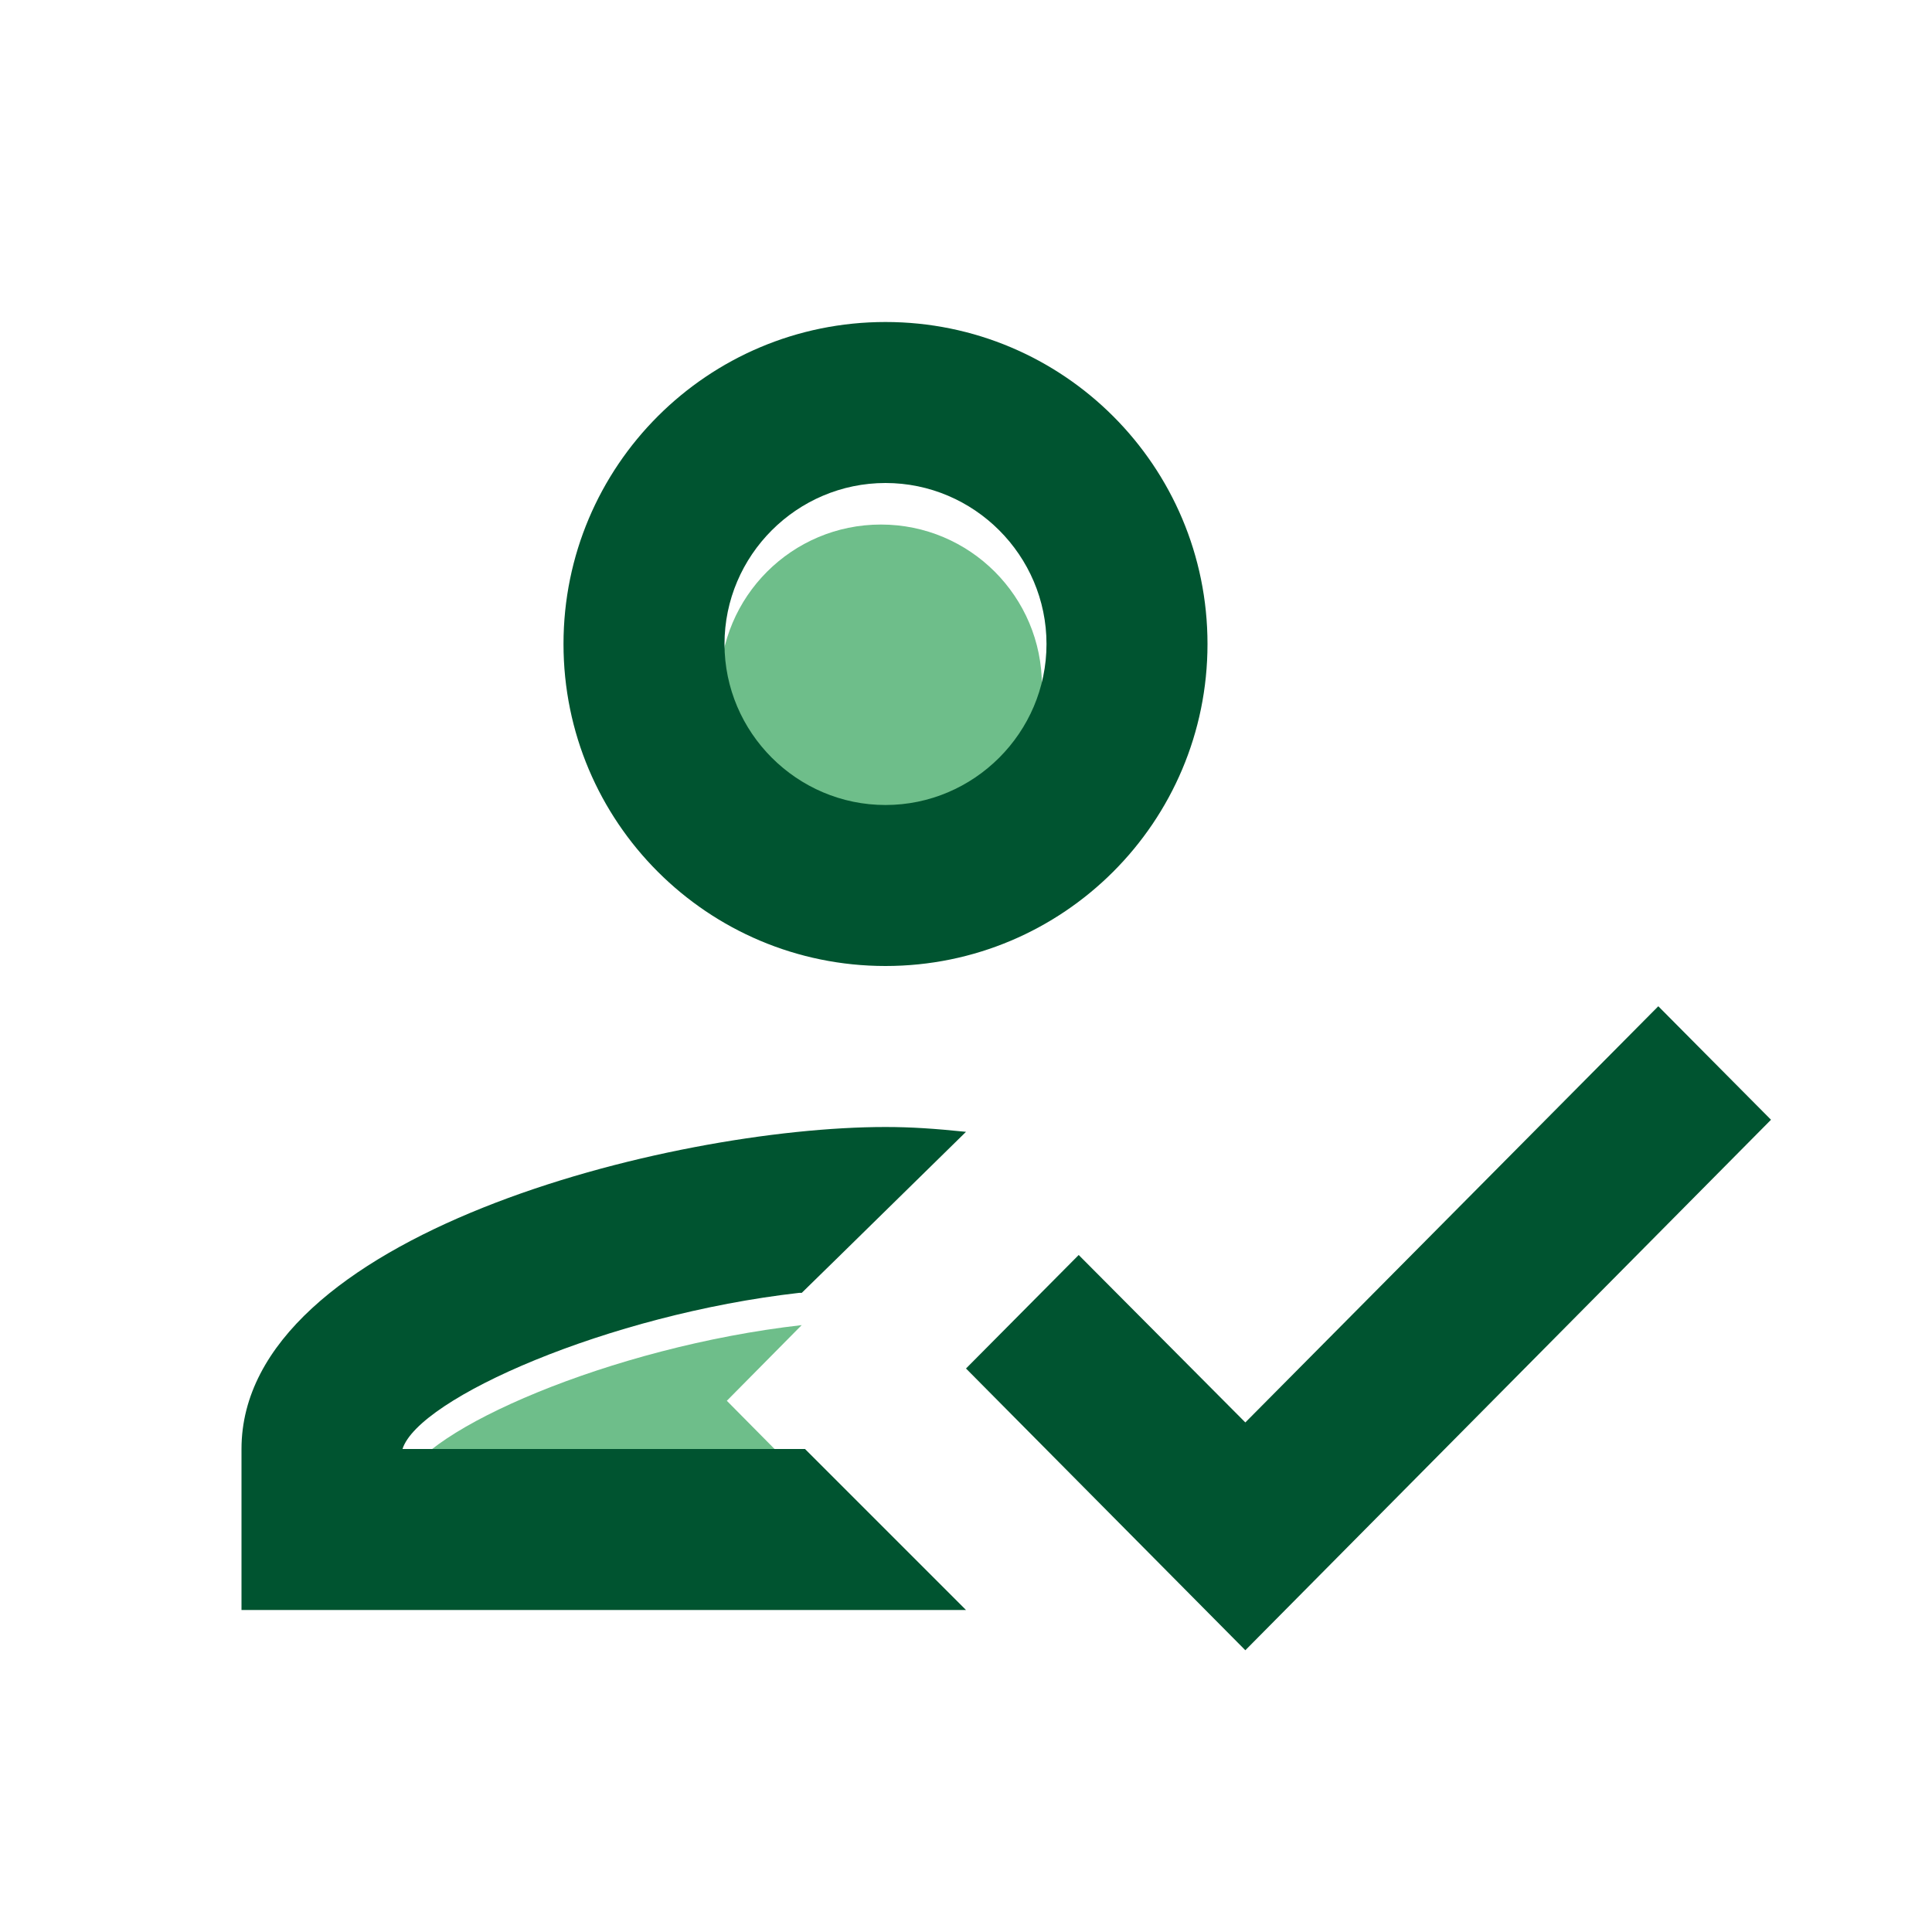
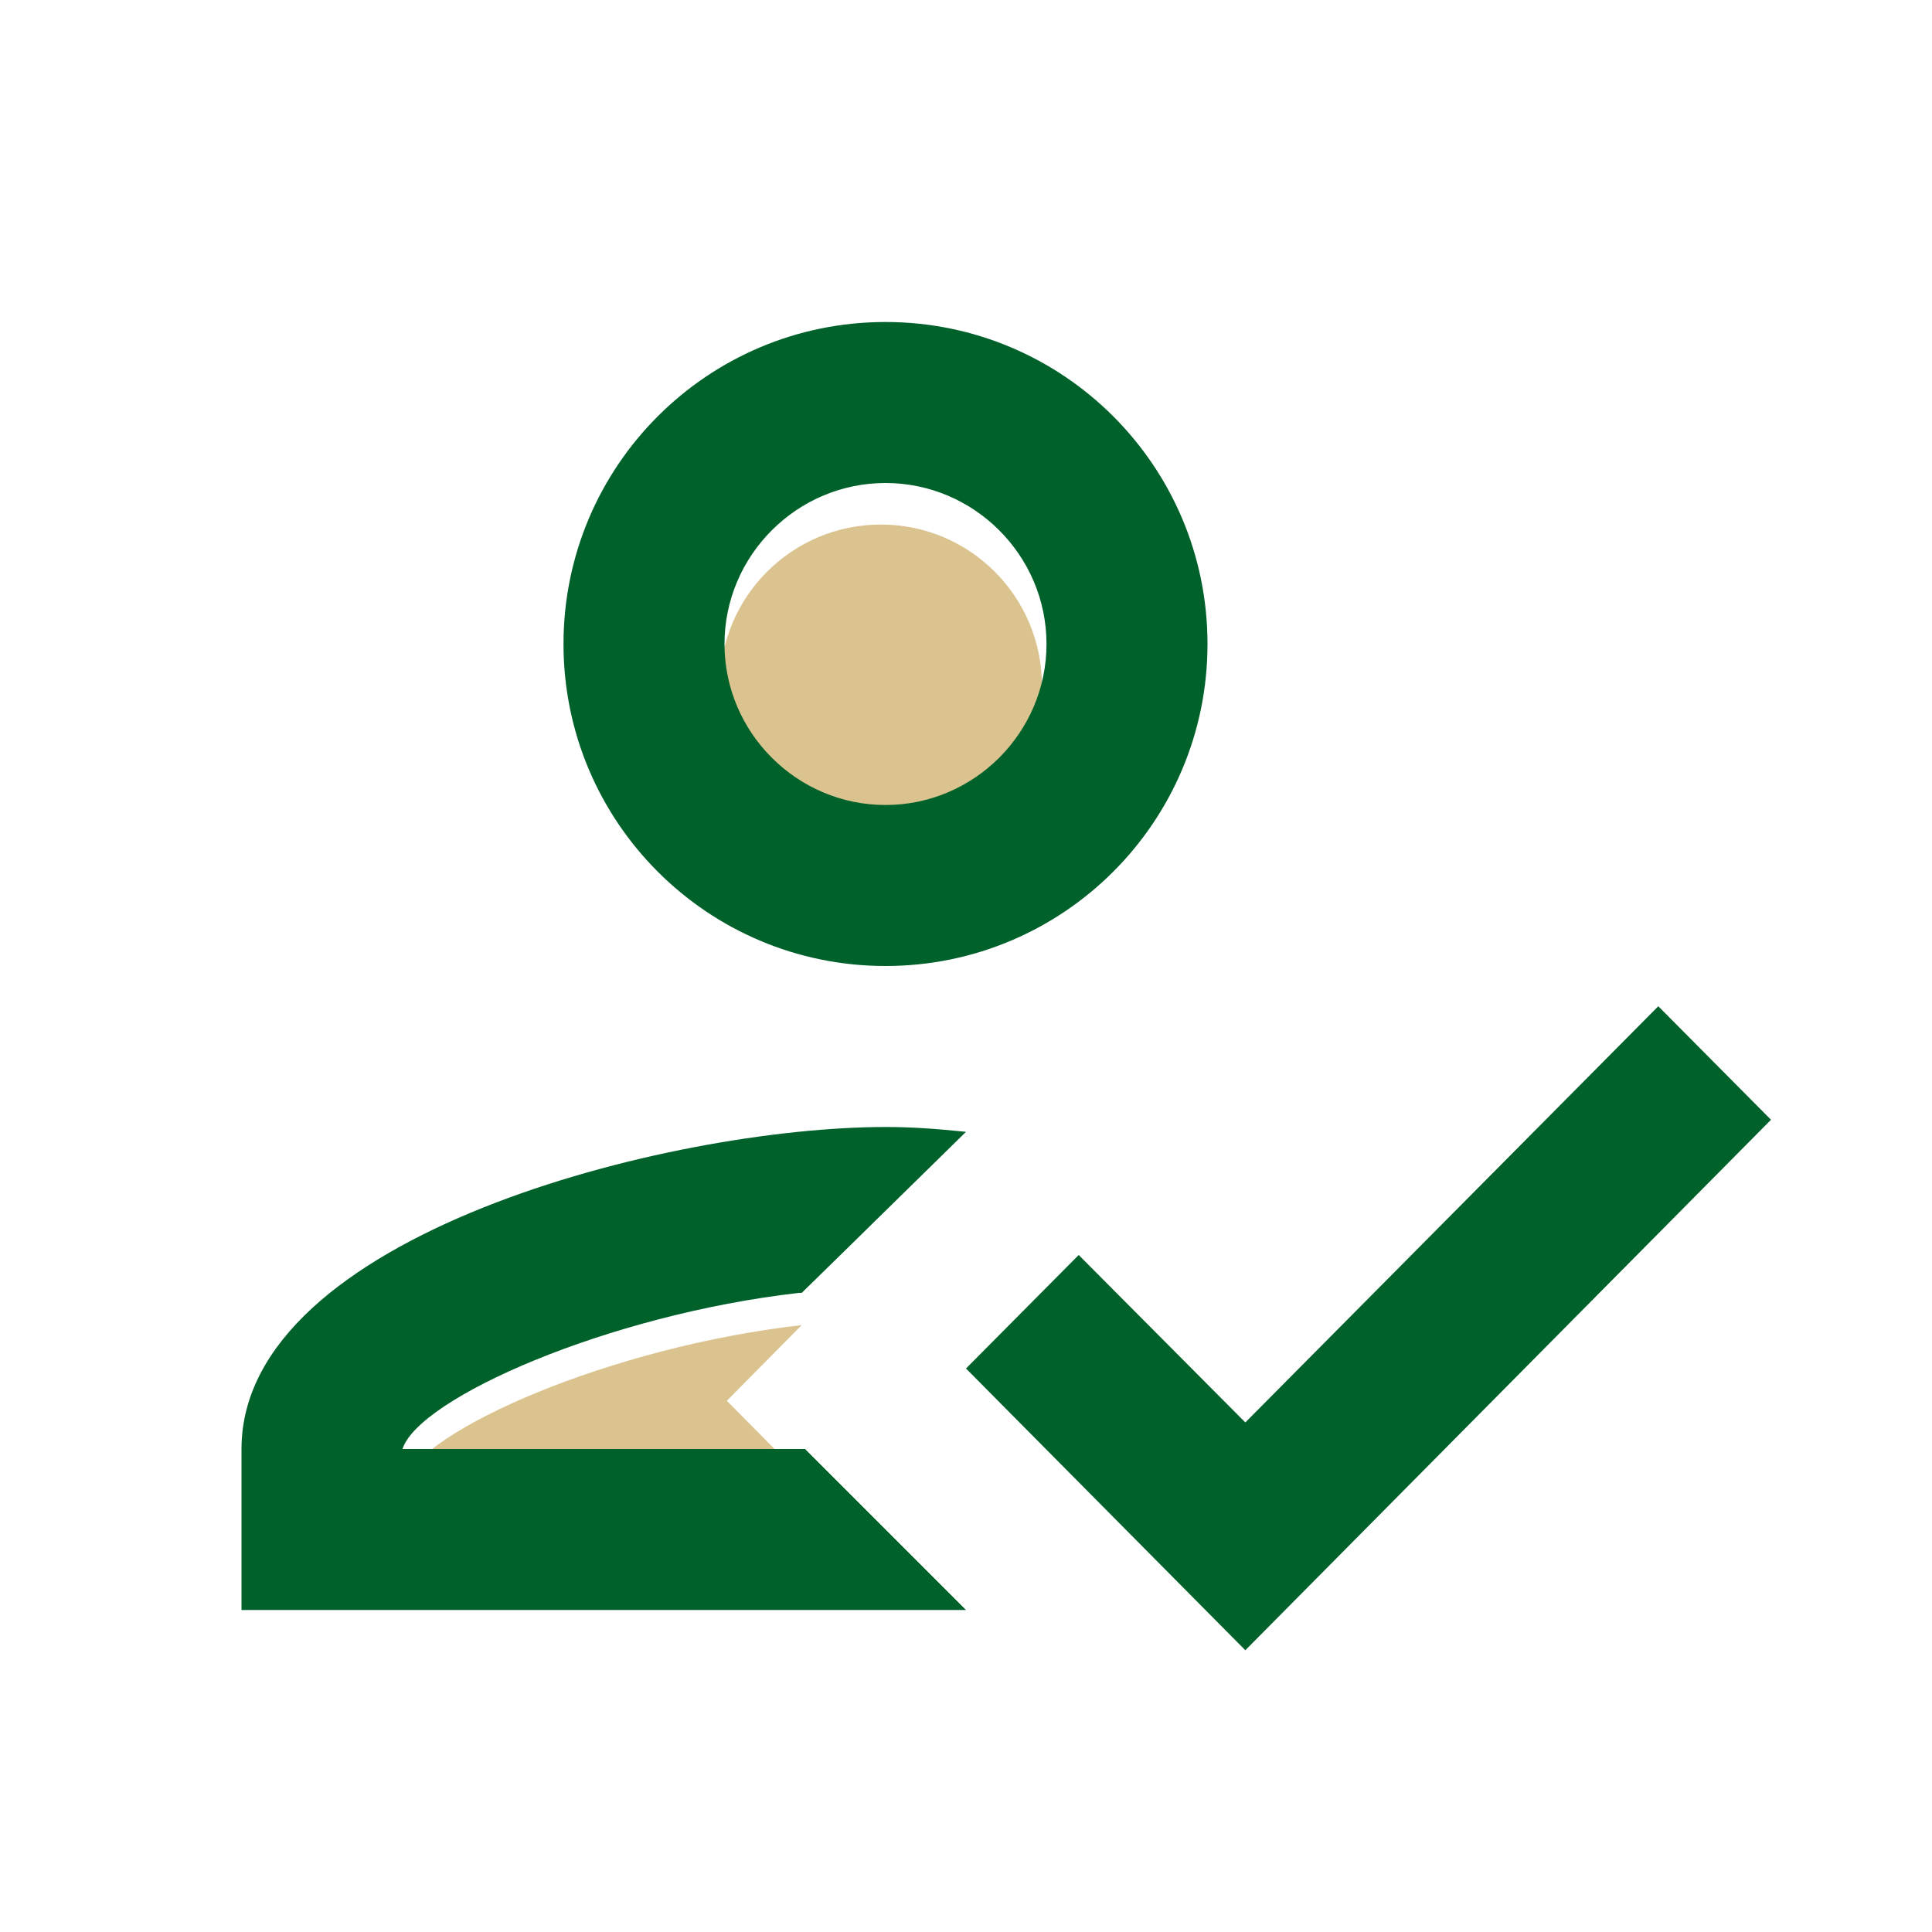
<svg xmlns="http://www.w3.org/2000/svg" height="24px" viewBox="0 0 24 24" width="24px" fill="#000000" version="1.1" id="svg10">
  <defs id="defs14" />
  <path d="M0 0h24v24H0V0z" fill="none" id="path2" />
-   <circle cx="10.943" cy="8.516" opacity=".3" r="2" id="circle4" style="opacity:1;fill:#6ebe8a;fill-opacity:1" />
-   <path d="m 5.029,18.401 h 4.99 l -0.99,-1 0.93,-0.94 c -2.38,0.27 -4.73,1.31 -4.93,1.94 z" opacity=".3" id="path6" style="opacity:1;fill:#6ebe8a;fill-opacity:1" />
-   <path d="M11 12c2.21 0 4-1.79 4-4s-1.79-4-4-4-4 1.79-4 4 1.79 4 4 4zm0-6c1.1 0 2 .9 2 2s-.9 2-2 2-2-.9-2-2 .9-2 2-2zm-1 12H5c.2-.63 2.55-1.67 4.93-1.94h.03l.46-.45L12 14.06c-.39-.04-.68-.06-1-.06-2.67 0-8 1.34-8 4v2h9l-2-2zm10.6-5.5l-5.13 5.17-2.07-2.08L12 17l3.47 3.5L22 13.91z" id="path8" style="fill:#005430;fill-opacity:1" />
+   <circle cx="10.943" cy="8.516" opacity=".3" r="2" id="circle4" style="opacity:1;fill:#dbc38f;fill-opacity:1" />
+   <path d="m 5.029,18.401 h 4.99 l -0.99,-1 0.93,-0.94 c -2.38,0.27 -4.73,1.31 -4.93,1.94 z" opacity=".3" id="path6" style="opacity:1;fill:#dbc38f;fill-opacity:1" />
+   <path d="M11 12c2.21 0 4-1.79 4-4s-1.79-4-4-4-4 1.79-4 4 1.79 4 4 4zm0-6c1.1 0 2 .9 2 2s-.9 2-2 2-2-.9-2-2 .9-2 2-2zm-1 12H5c.2-.63 2.55-1.67 4.93-1.94h.03l.46-.45L12 14.06c-.39-.04-.68-.06-1-.06-2.67 0-8 1.34-8 4v2h9l-2-2zm10.6-5.5l-5.13 5.17-2.07-2.08L12 17l3.47 3.5L22 13.91z" id="path8" style="fill:#00612a;fill-opacity:1" />
</svg>
